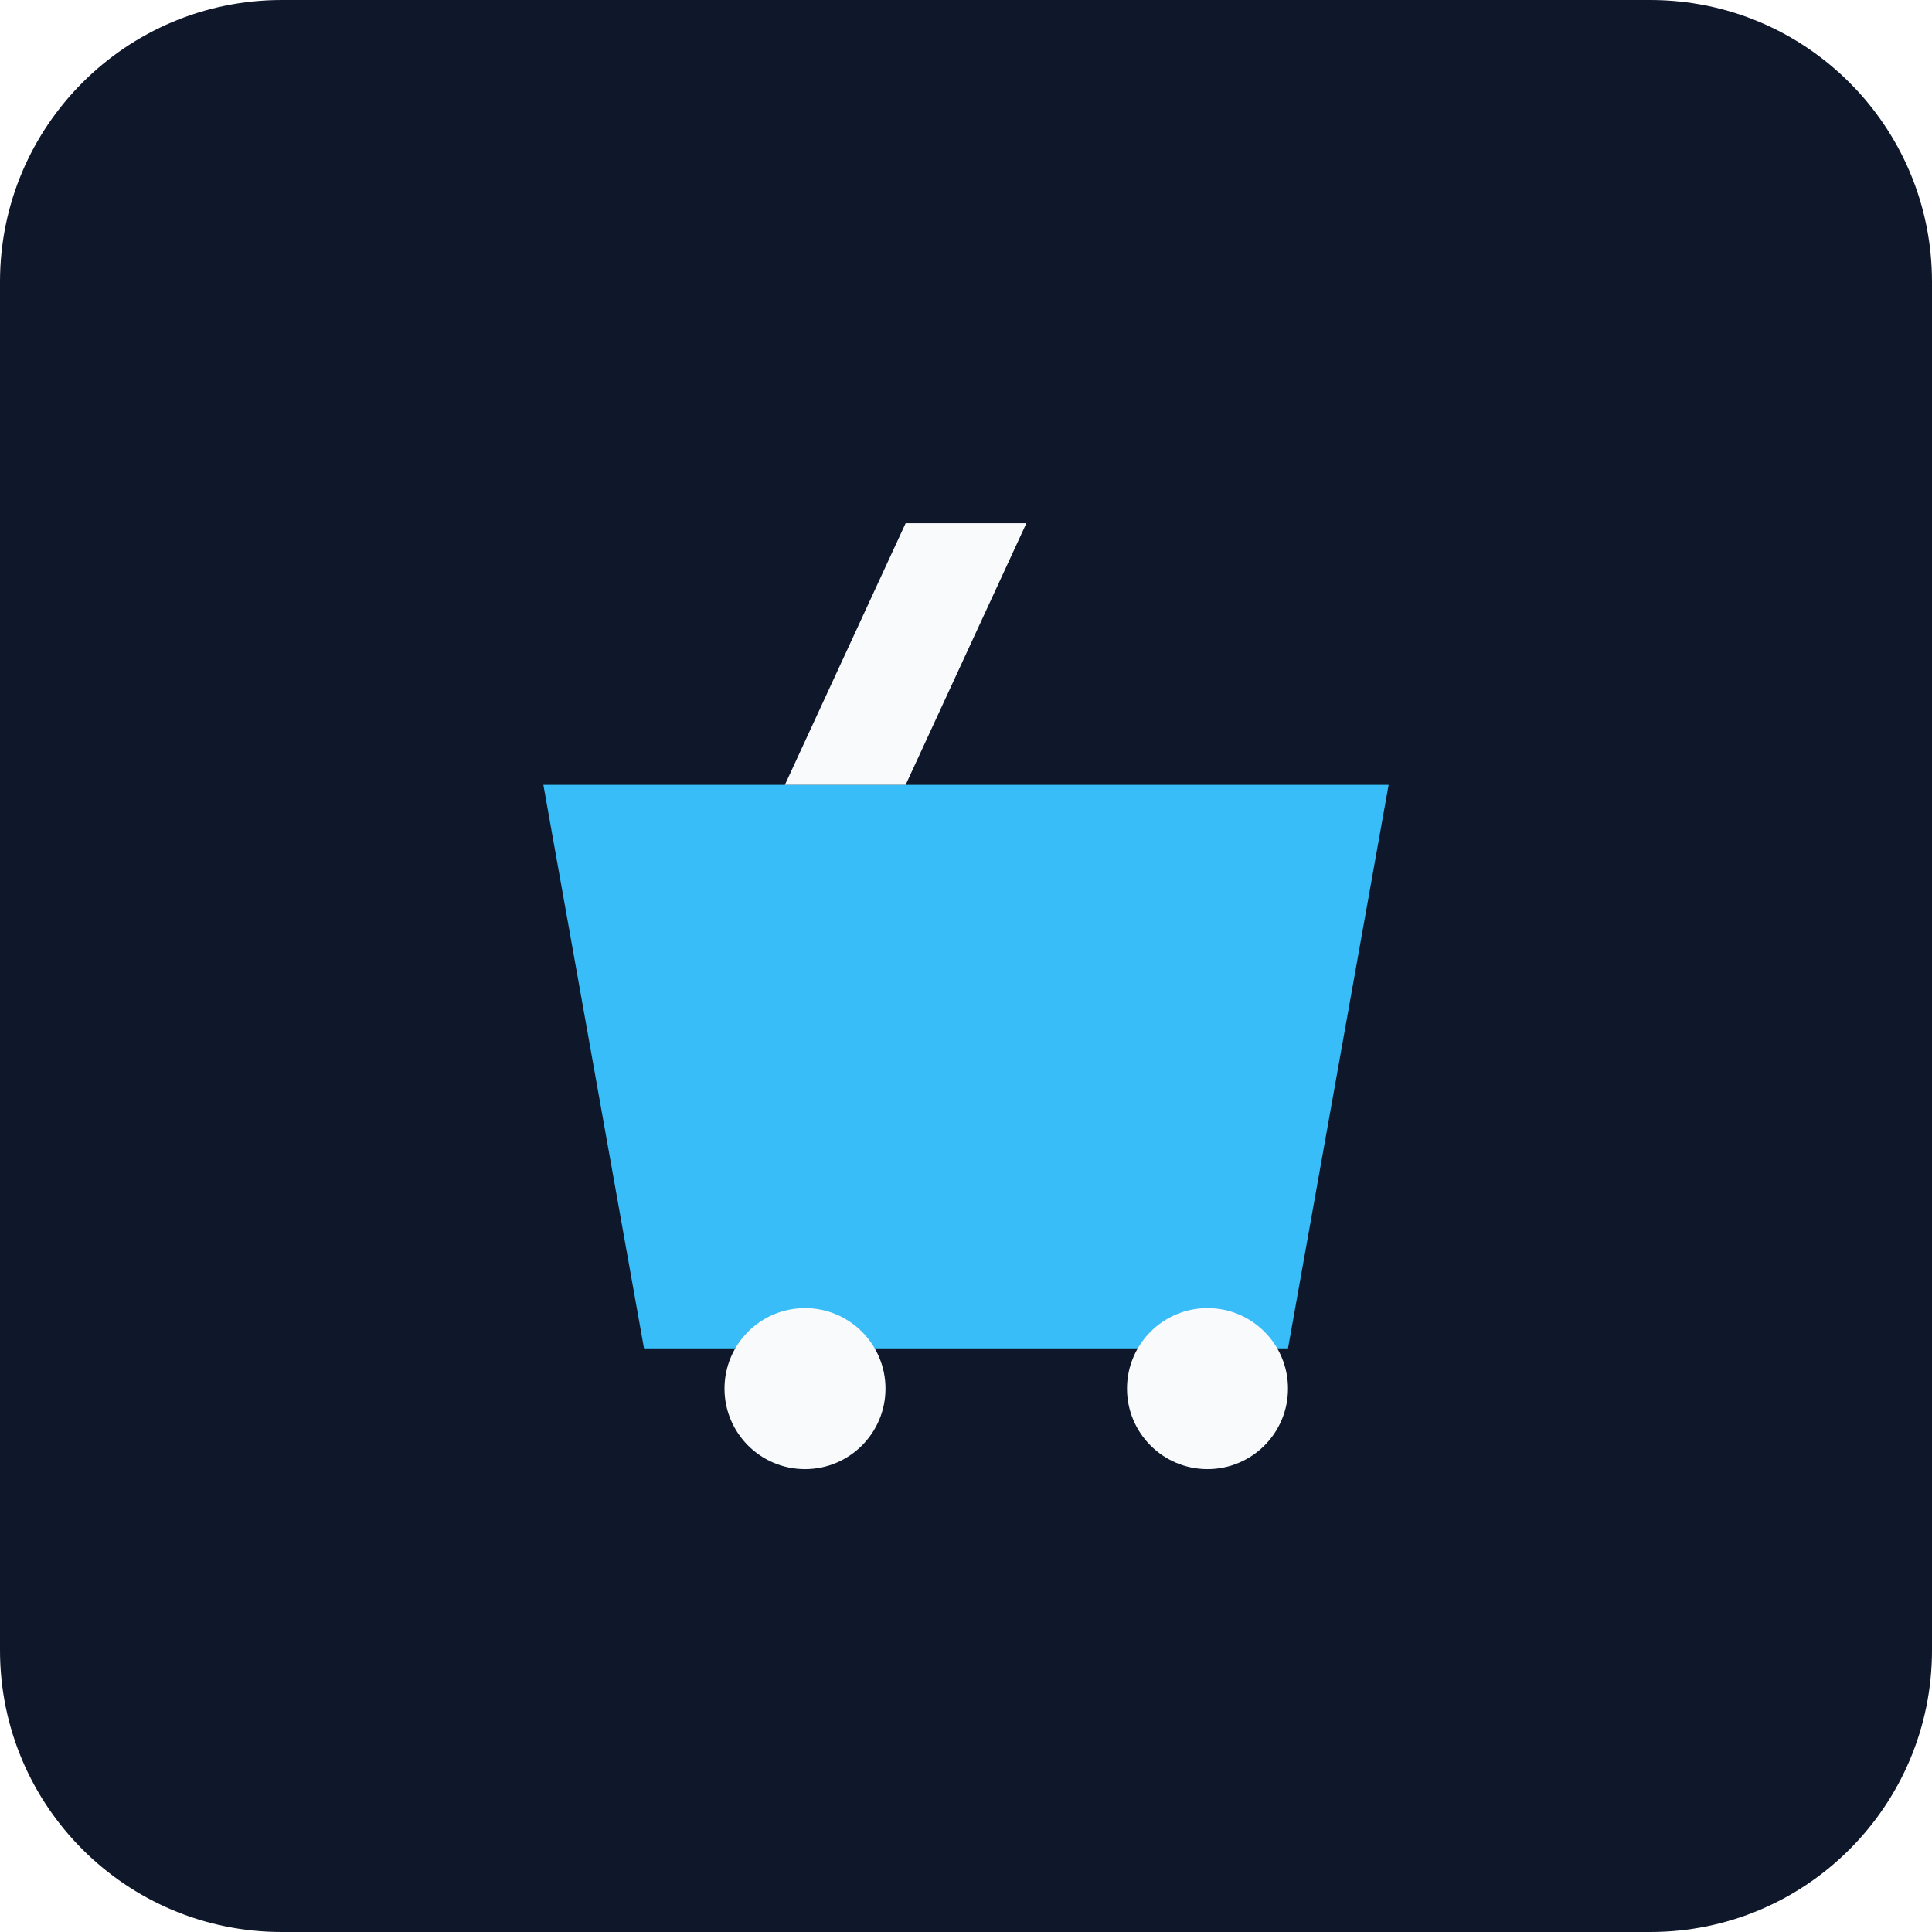
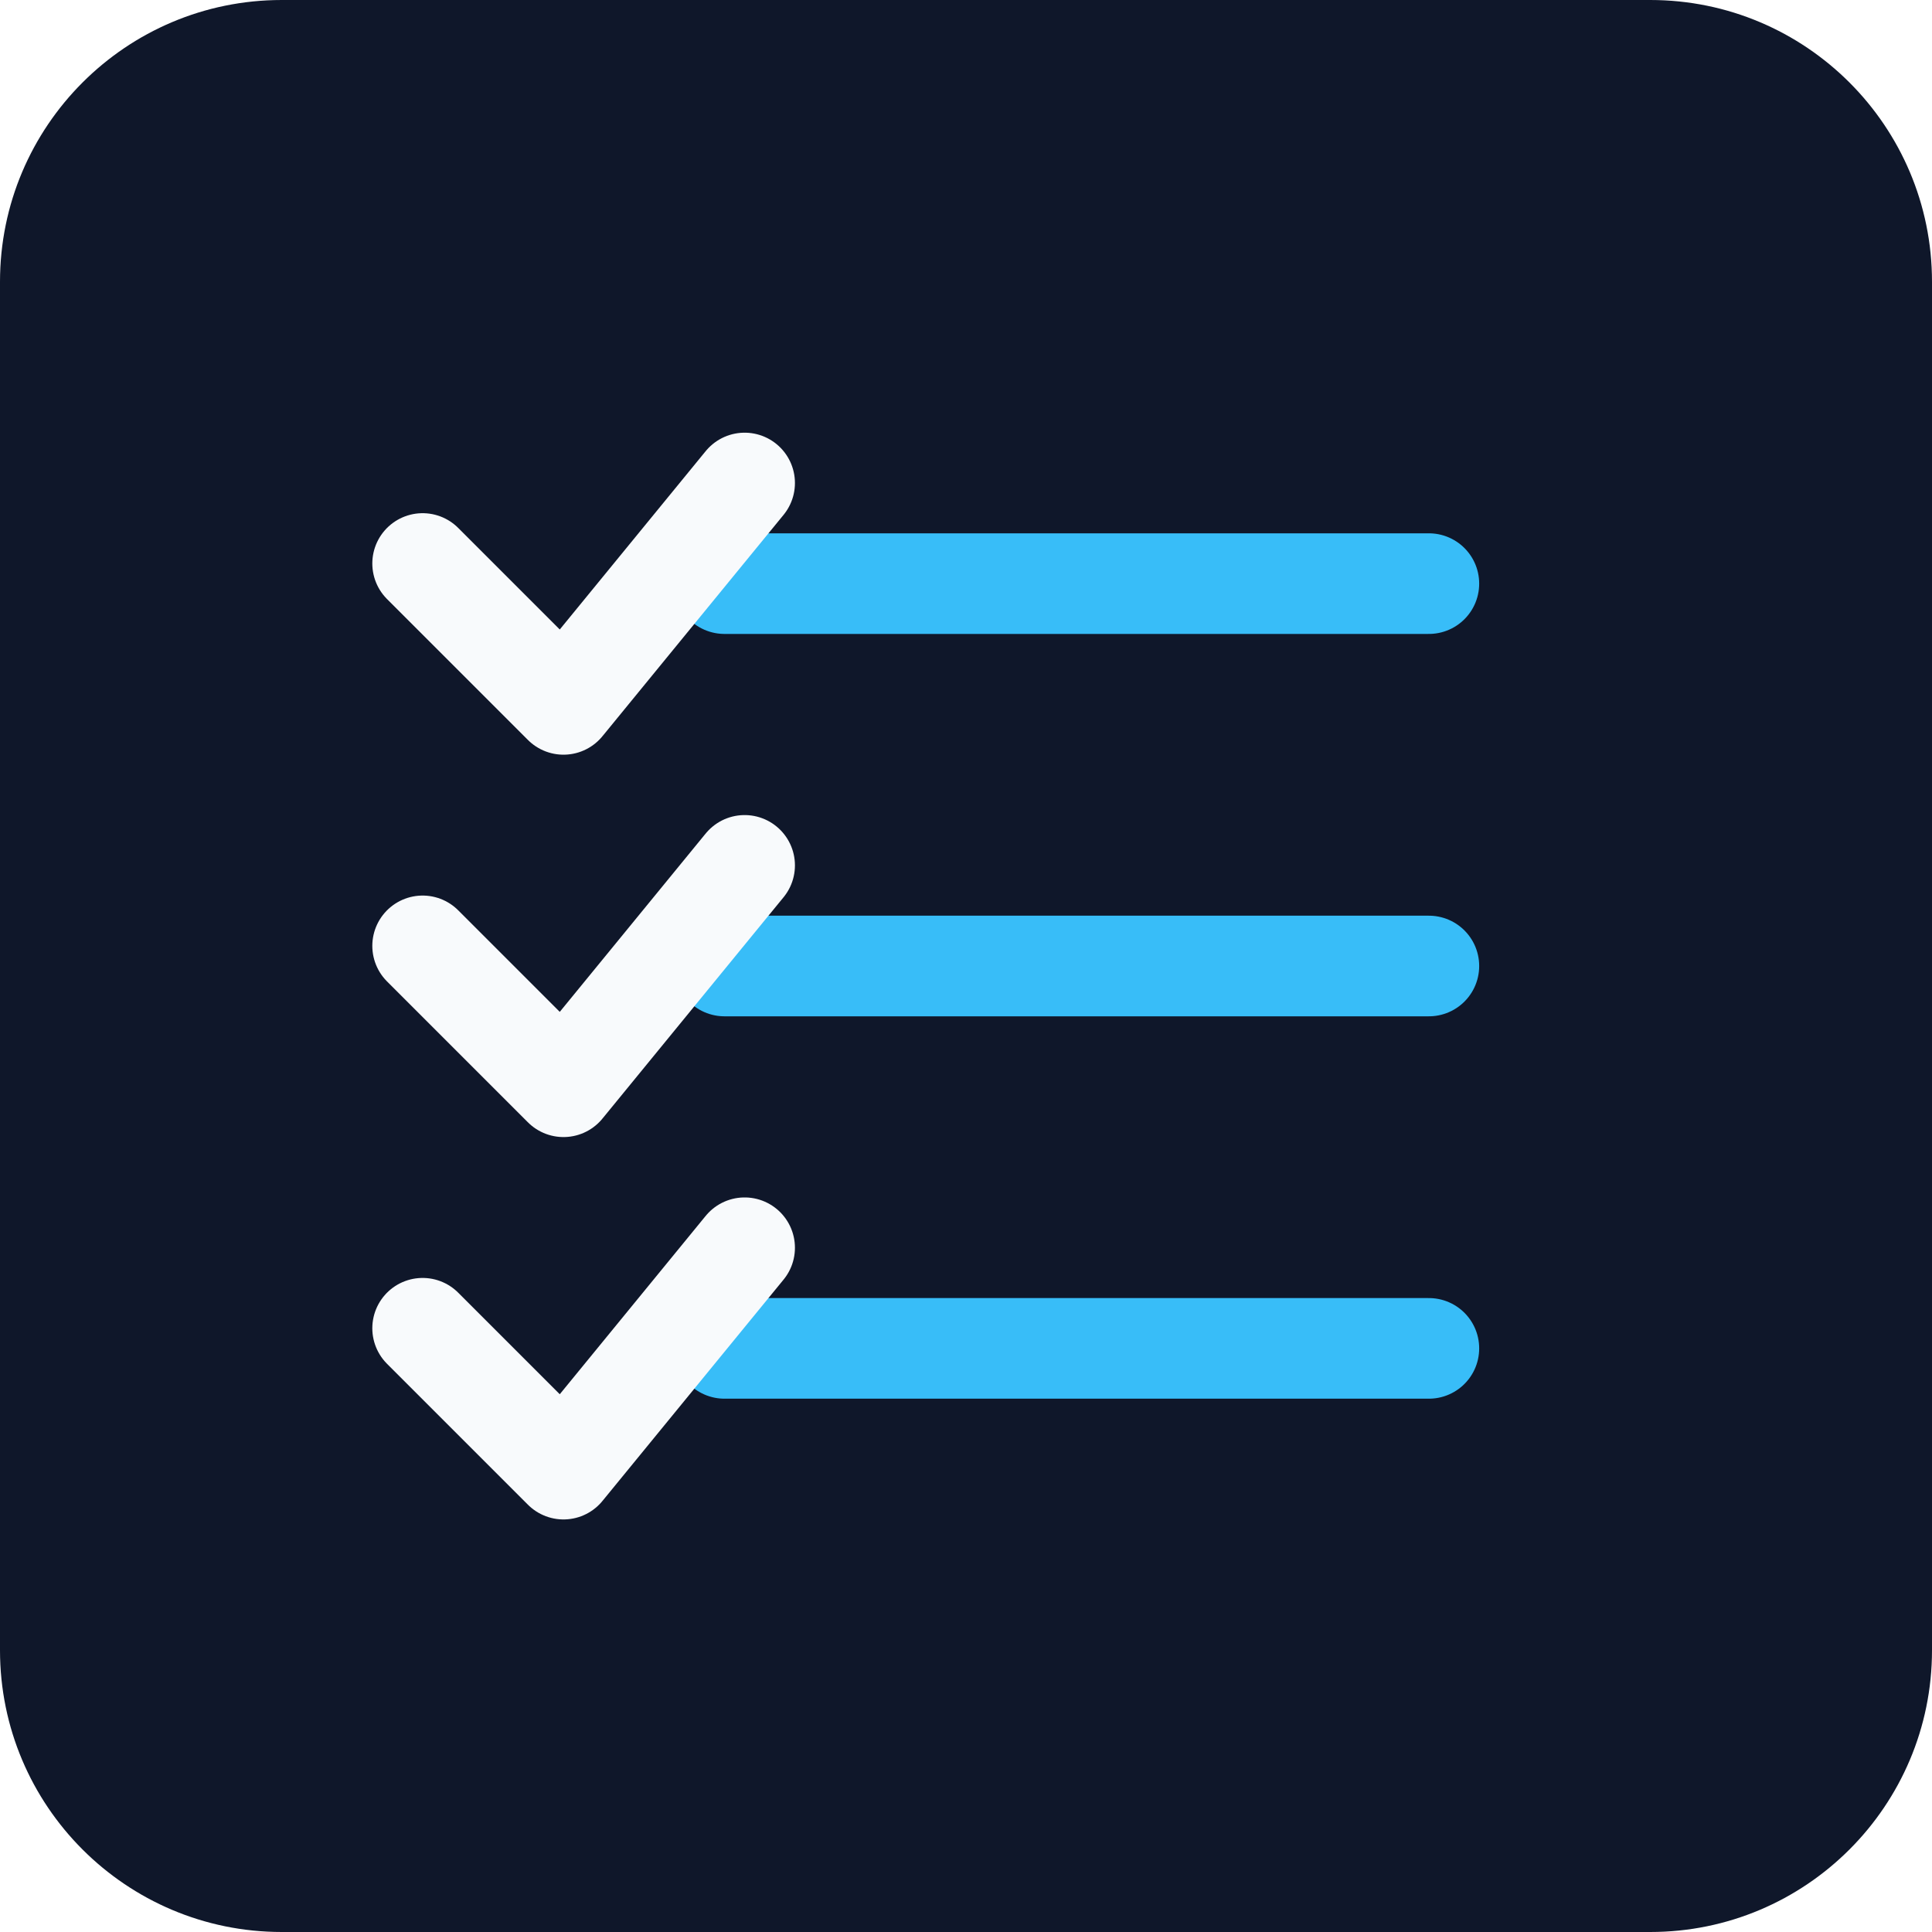
<svg xmlns="http://www.w3.org/2000/svg" viewBox="0 0 192 192" role="img" aria-labelledby="title desc">
  <rect width="192" height="192" rx="28" fill="#0f172a" />
-   <path d="M54 78h84l-10 56H64z" fill="#38bdf8" />
-   <path d="M78 78 90 52h12l-12 26z" fill="#f8fafc" />
-   <circle cx="80" cy="138" r="8" fill="#f8fafc" />
-   <circle cx="120" cy="138" r="8" fill="#f8fafc" />
+   <g fill="none" stroke-linecap="round" stroke-linejoin="round" stroke-width="10">
+     <path d="M72 58h70" stroke="#38bdf8" />
+     <path d="M72 96h70" stroke="#38bdf8" />
+     <path d="M72 134h70" stroke="#38bdf8" />
+     <path d="m42 56 14 14 18-22" stroke="#f8fafc" />
+     <path d="m42 94 14 14 18-22" stroke="#f8fafc" />
+     <path d="m42 132 14 14 18-22" stroke="#f8fafc" />
+   </g>
</svg>
